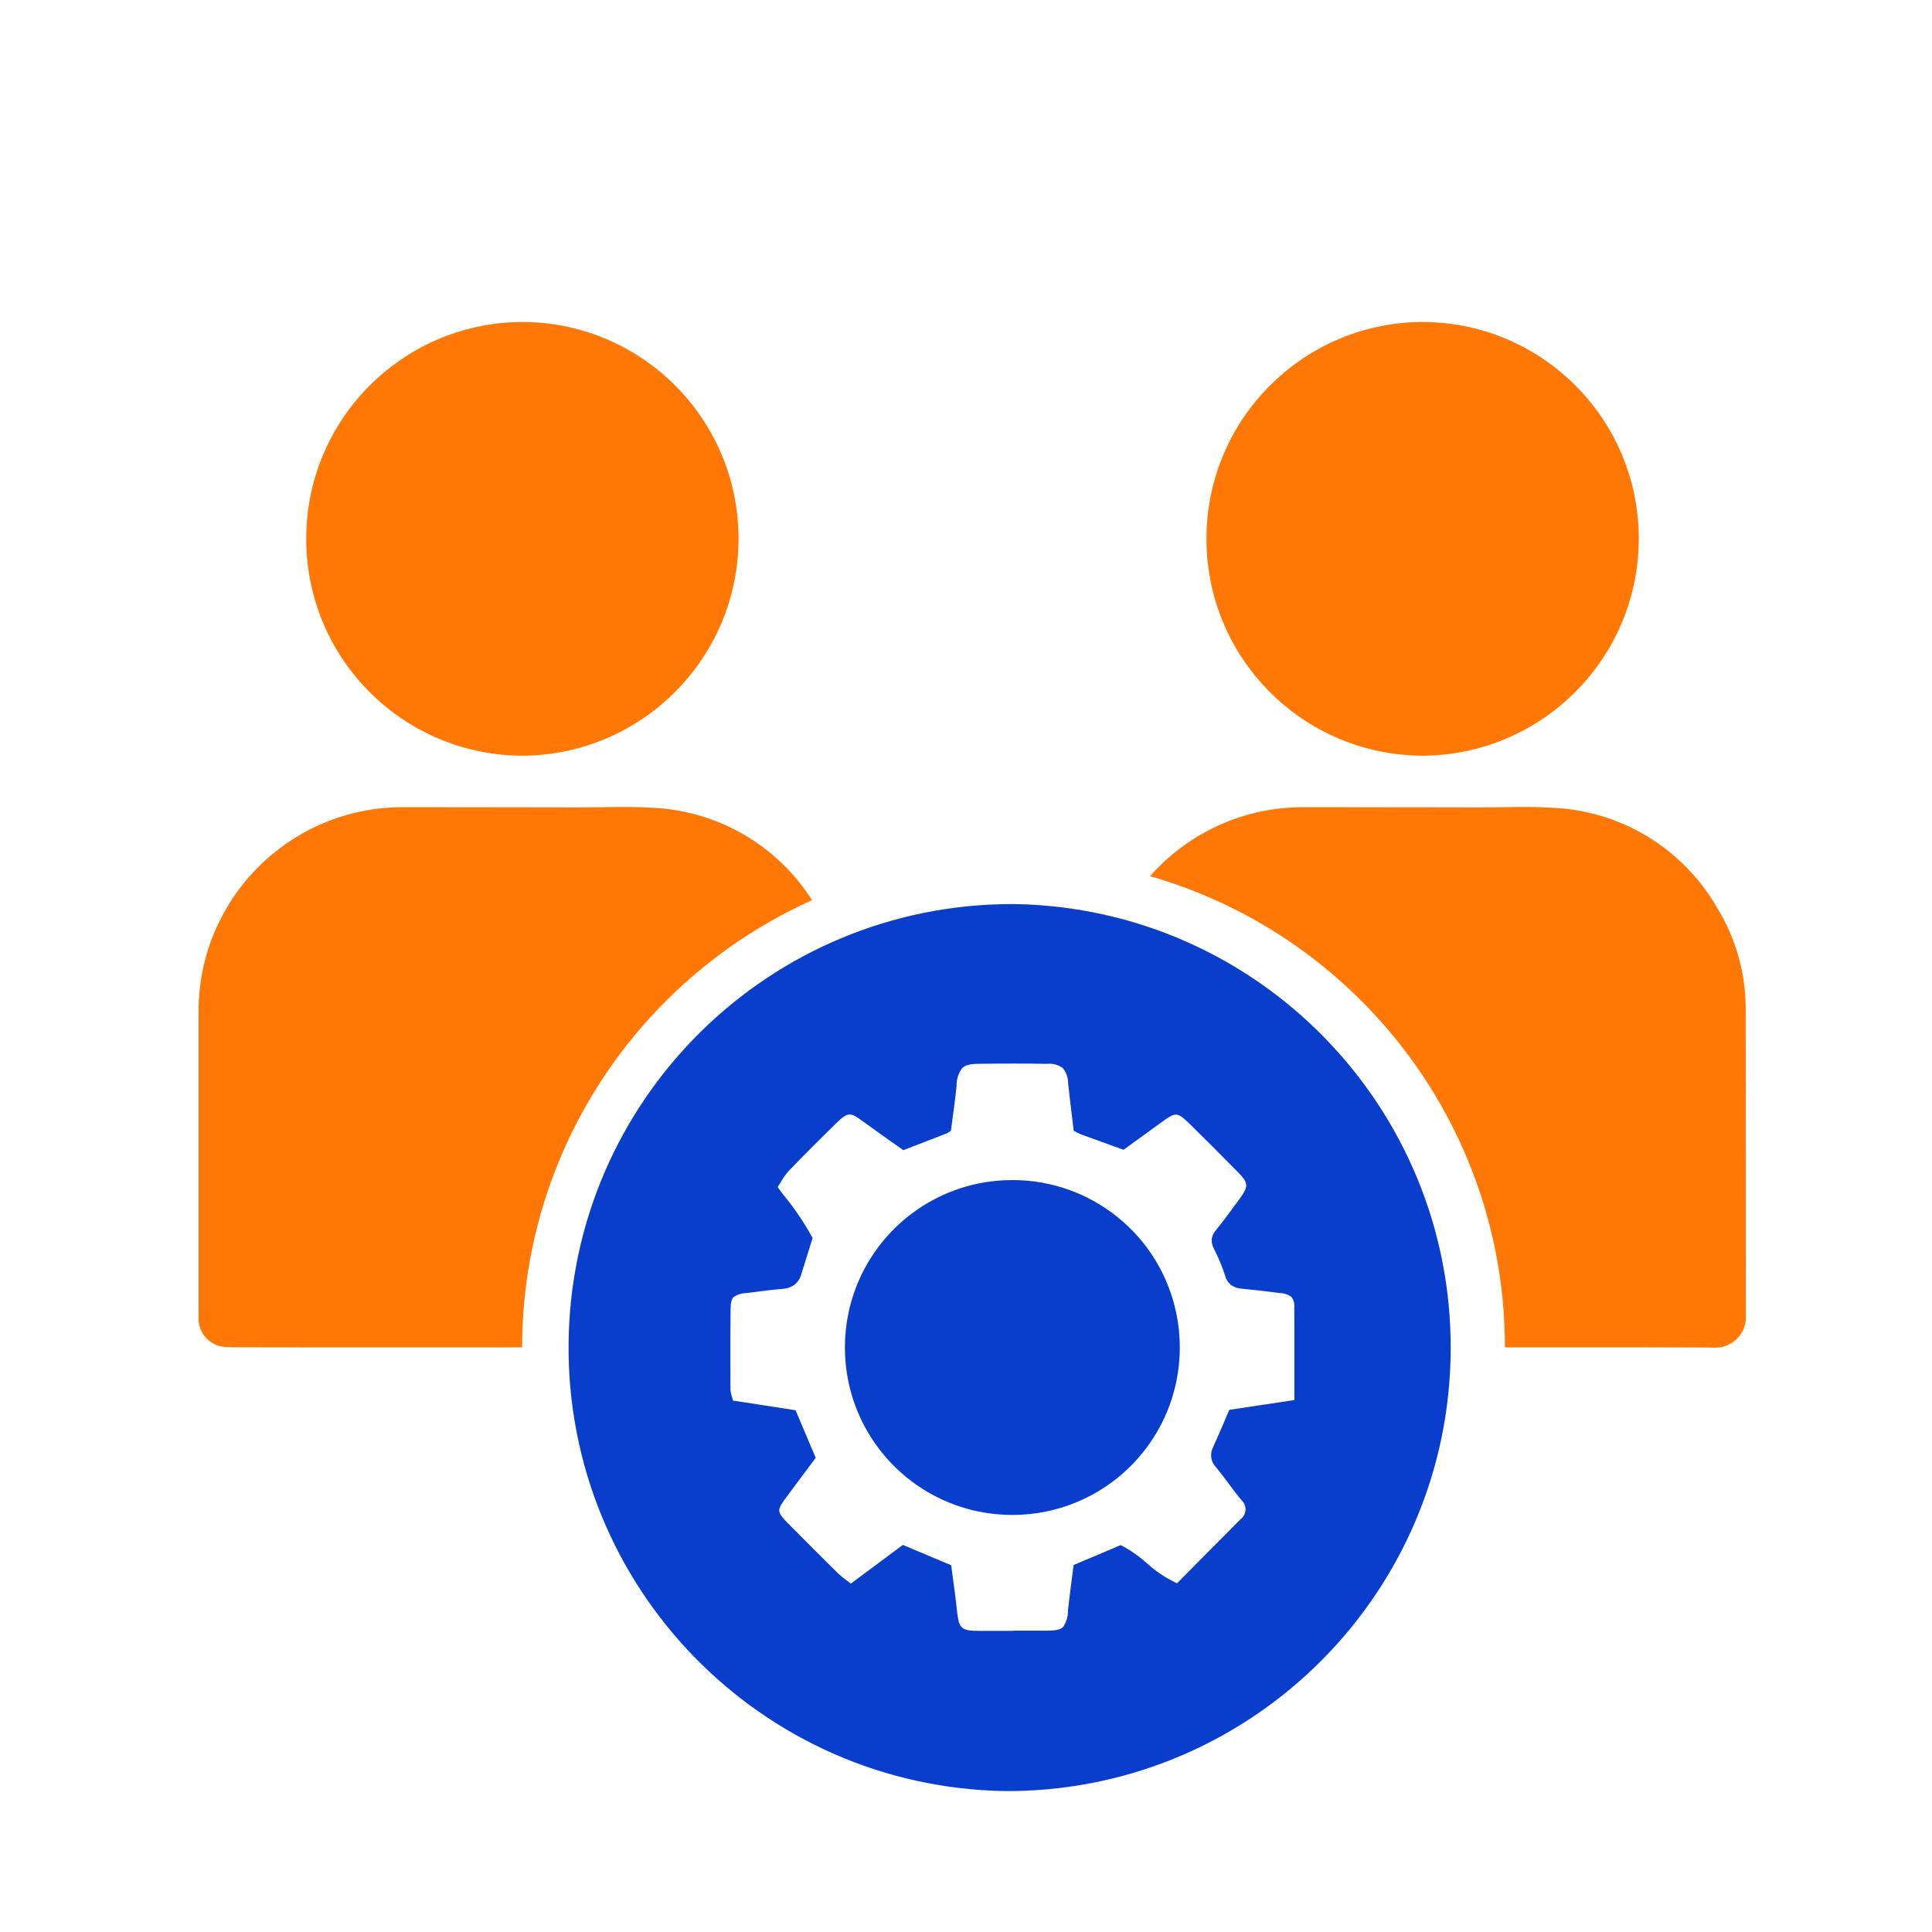
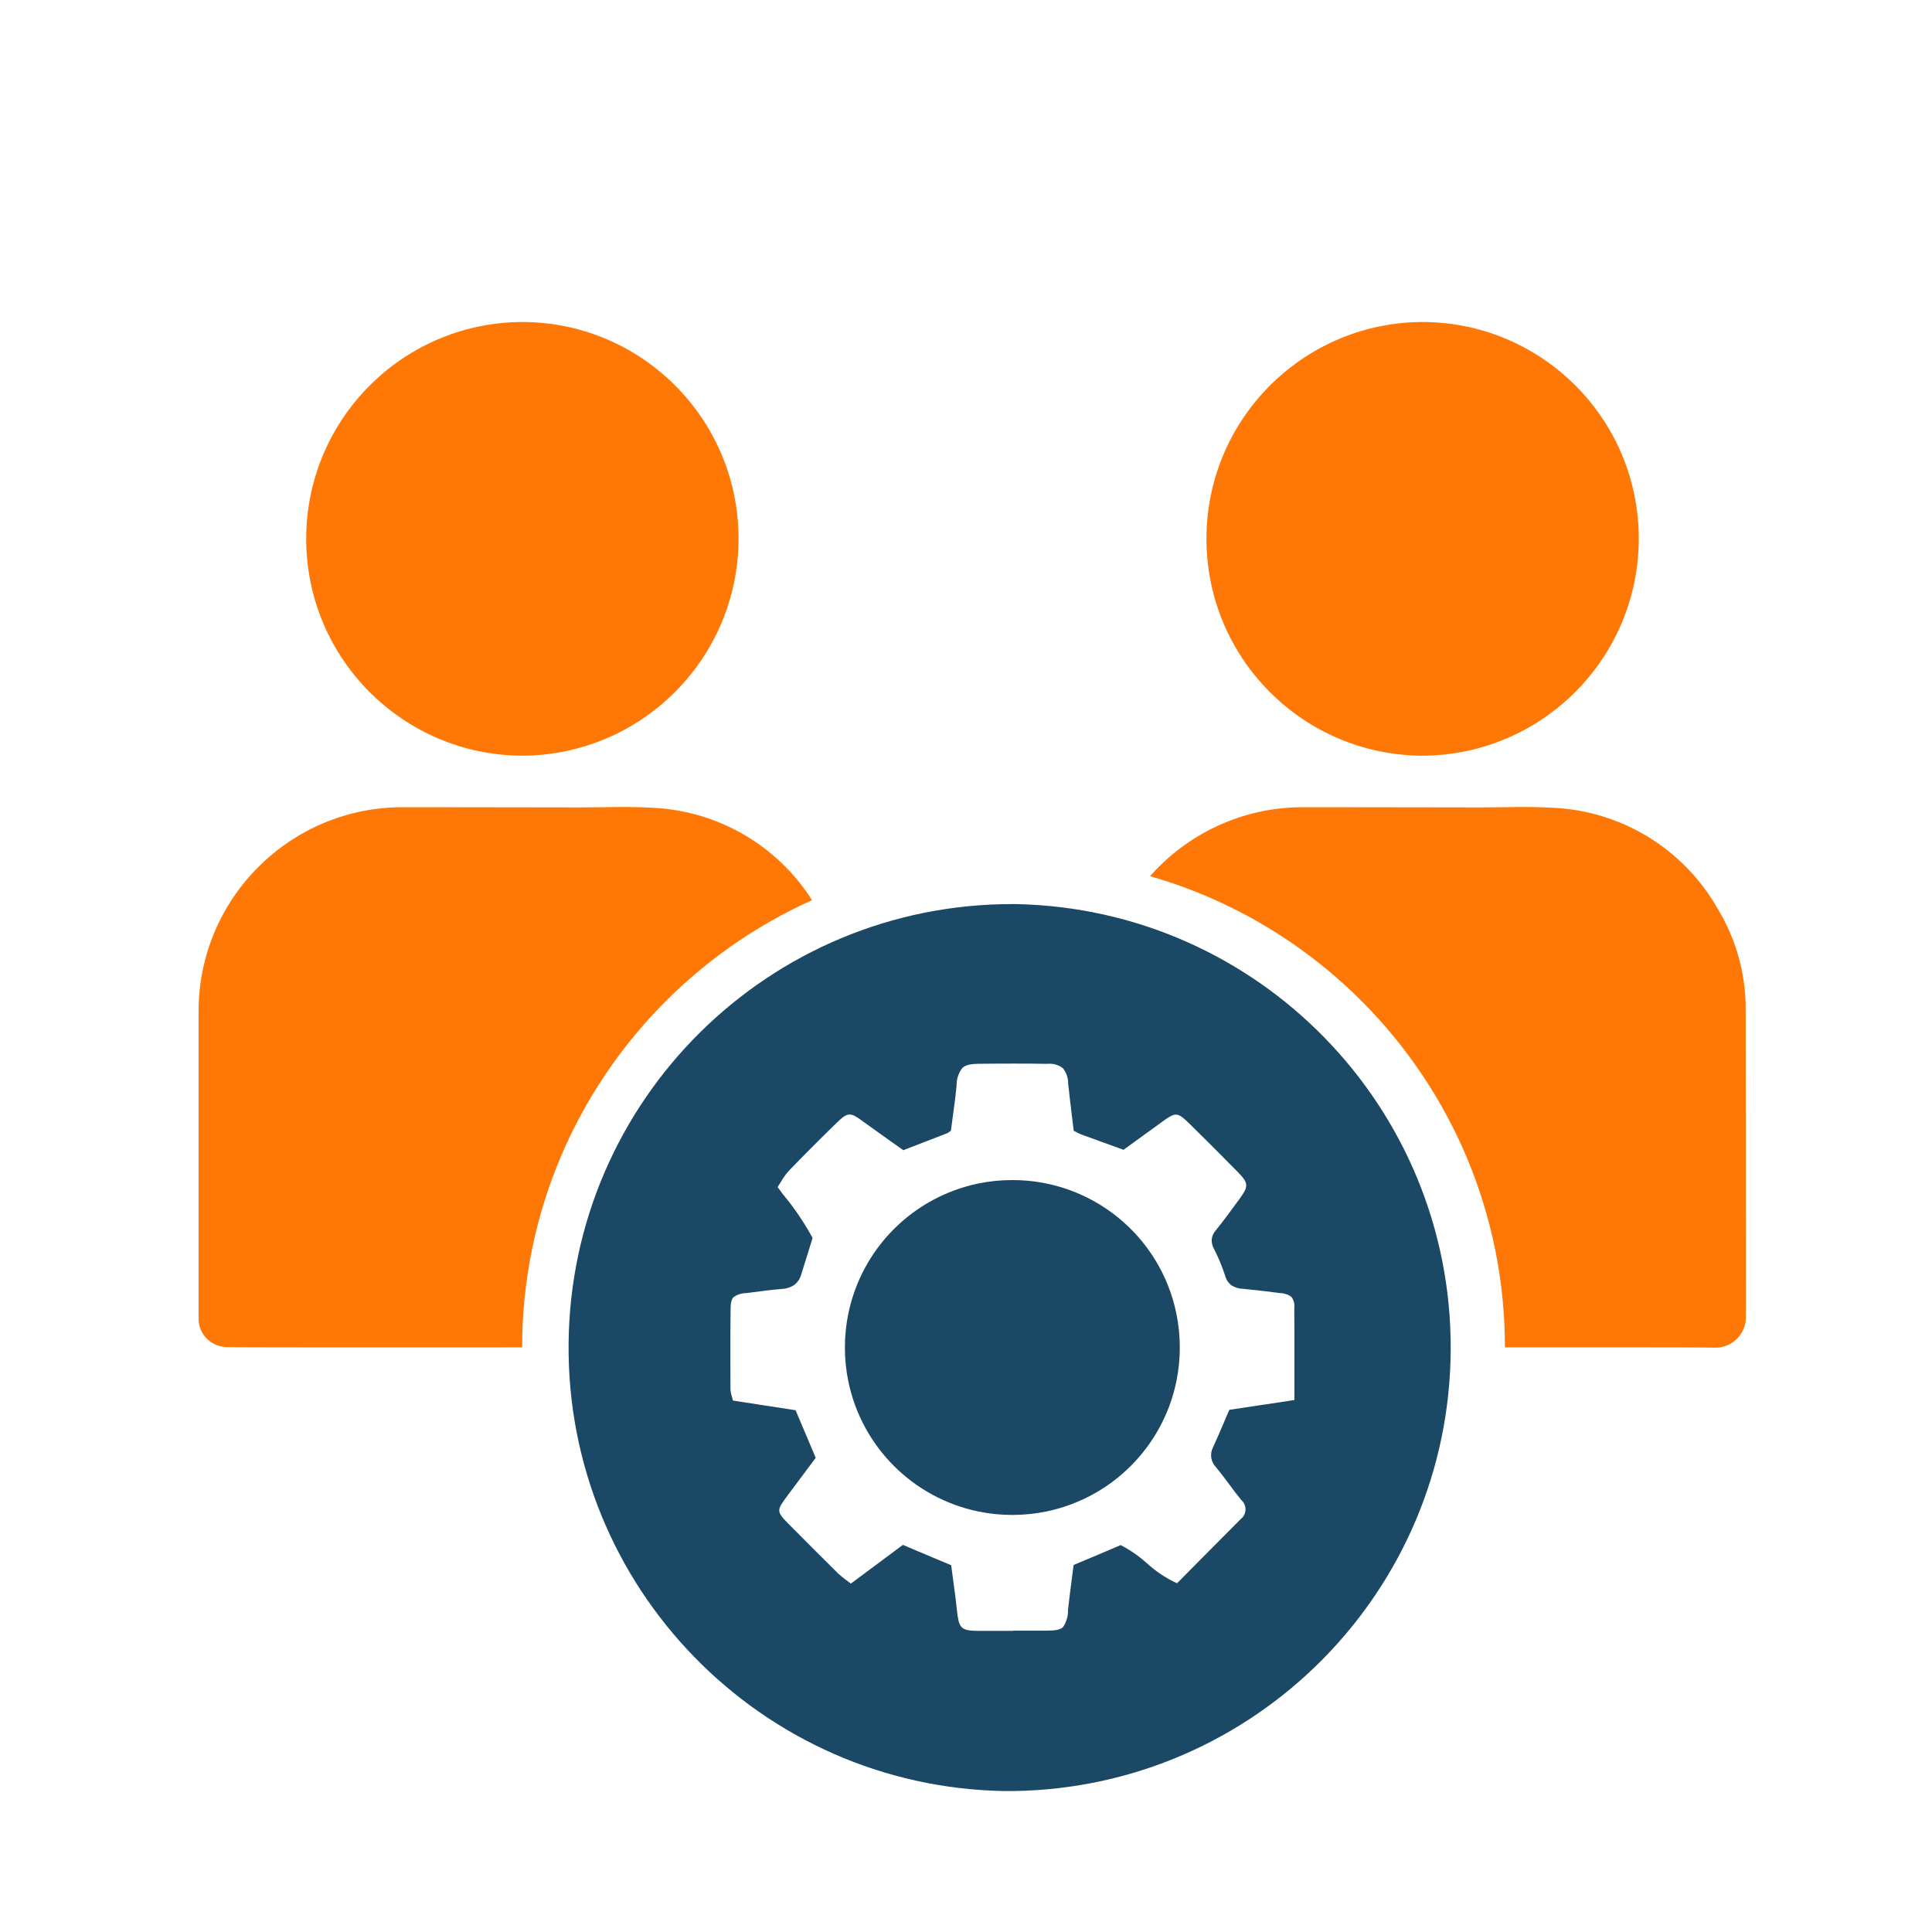
<svg xmlns="http://www.w3.org/2000/svg" id="known_partnership_icon" data-name="known partnership_icon" width="60" height="60" viewBox="0 0 60 60">
  <defs>
    <clipPath id="clip-path">
      <rect id="Rectangle_253" data-name="Rectangle 253" width="17.516" height="17.629" transform="translate(0 0)" fill="none" />
    </clipPath>
  </defs>
  <g id="Group_3934" data-name="Group 3934" transform="translate(-1077.828 -372)">
    <g id="Group_3936" data-name="Group 3936">
      <rect id="Rectangle_143" data-name="Rectangle 143" width="60" height="60" transform="translate(1077.828 372)" fill="#fff" />
      <g id="Group_3974" data-name="Group 3974" transform="translate(1087.734 383)">
        <g id="Group_3975" data-name="Group 3975">
          <path id="Path_6054" data-name="Path 6054" d="M.825,30.831A.881.881,0,0,1,0,29.9V20.4a6.339,6.339,0,0,1,6.346-6.332H6.38c1.824.006,3.647,0,5.472.007.737,0,1.476-.035,2.211.01A6.2,6.2,0,0,1,19.2,17.2a5.989,5.989,0,0,1,.882,3.192q0,4.735.006,9.471a.948.948,0,0,1-.906.99h-.074c-.438-.026-17.738.008-18.288-.018" transform="translate(-3.739)" fill="#ff7805" />
          <path id="Path_6055" data-name="Path 6055" d="M20.918,30.831a.881.881,0,0,1-.823-.934V20.4a6.339,6.339,0,0,1,6.346-6.332h.032c1.824.006,3.647,0,5.472.007.737,0,1.476-.035,2.211.01A6.2,6.2,0,0,1,39.3,17.2a5.989,5.989,0,0,1,.882,3.192q0,4.735.006,9.471a.948.948,0,0,1-.906.99h-.074c-.438-.026-17.738.008-18.288-.018" transform="translate(4.126)" fill="#ff7805" />
          <path id="Path_6056" data-name="Path 6056" d="M10.04,13.469A6.735,6.735,0,0,1,9.968,0h.019a6.727,6.727,0,0,1,6.782,6.672v.05a6.745,6.745,0,0,1-6.729,6.747" transform="translate(-3.739 -1)" fill="#ff7805" />
          <path id="Path_6057" data-name="Path 6057" d="M30.133,13.469A6.735,6.735,0,0,1,30.061,0h.019a6.727,6.727,0,0,1,6.782,6.672v.05a6.745,6.745,0,0,1-6.729,6.747" transform="translate(4.126 -1)" fill="#ff7805" />
-           <path id="Path_6058" data-name="Path 6058" d="M7.035,30.835A14.5,14.5,0,1,1,21.528,45.349h-.245A14.517,14.517,0,0,1,7.035,30.835" fill="#083ecb" />
+           <path id="Path_6058" data-name="Path 6058" d="M7.035,30.835A14.5,14.5,0,1,1,21.528,45.349h-.245A14.517,14.517,0,0,1,7.035,30.835" fill="#1b4965" />
          <path id="Path_6059" data-name="Path 6059" d="M21.555,15.623h.106a15.223,15.223,0,1,1-.106,30.446h-.29A15.239,15.239,0,0,1,6.308,30.835v-.01a15.243,15.243,0,0,1,15.242-15.2Zm0,29a13.775,13.775,0,0,0,.094-27.546h-.1a13.774,13.774,0,0,0-.257,27.546Z" fill="#fff" />
          <g id="Group_3979" data-name="Group 3979" transform="translate(12.777 22.031)">
            <g id="Group_3979-2" data-name="Group 3979" transform="translate(0 0)" clip-path="url(#clip-path)">
              <path id="Path_6065" data-name="Path 6065" d="M8.782,17.617c-.337,0-.69,0-1.049,0-.3,0-.451-.019-.547-.111a.41.41,0,0,1-.1-.2,2.631,2.631,0,0,1-.054-.359C7,16.633,6.956,16.327,6.913,16c-.018-.137-.038-.279-.056-.422l-.6-.251-.9-.38-.544.405-.012.009-1.061.789-.143-.11a2.525,2.525,0,0,1-.256-.211c-.478-.47-.933-.928-1.48-1.479-.222-.223-.331-.336-.343-.455s.083-.243.265-.491c.2-.271.4-.538.612-.82l.255-.341-.625-1.478-1.946-.3c-.012-.052-.024-.1-.037-.139a.79.79,0,0,1-.04-.2v-.011C0,9.31-.005,8.479.006,7.662c0-.2.017-.331.089-.406A.684.684,0,0,1,.5,7.127l.133-.017c.316-.042.642-.085.964-.111a.749.749,0,0,0,.375-.117.6.6,0,0,0,.224-.32c.049-.152.345-1.106.357-1.146A8.345,8.345,0,0,0,1.64,4.068l-.174-.233c.039-.058.076-.117.111-.175a1.911,1.911,0,0,1,.239-.331c.451-.469.934-.953,1.477-1.482.182-.178.289-.265.406-.265s.218.066.428.221c.278.2.562.4.838.6l.406.286,1.37-.53a.223.223,0,0,0,.042-.027l.066-.048c.017-.129.034-.26.053-.4.044-.323.09-.657.122-.995A.879.879,0,0,1,7.2.139c.1-.094.25-.133.548-.133C8.133,0,8.483,0,8.813,0c.362,0,.7,0,1.023.008a.686.686,0,0,1,.488.133.751.751,0,0,1,.166.484c.036.34.078.685.119,1.02.018.144.036.293.053.441l.082.042a1.166,1.166,0,0,0,.15.072c.345.127.7.255,1.038.377l.278.1.341-.248.8-.58c.229-.168.364-.265.483-.265s.228.092.441.3c.5.49.995.988,1.479,1.48.341.348.347.441.057.839l-.028.038c-.228.312-.464.636-.712.942a.5.5,0,0,0-.123.271.54.54,0,0,0,.066.29,5.773,5.773,0,0,1,.353.85.53.53,0,0,0,.206.3.707.707,0,0,0,.34.1c.367.034.745.078,1.156.133a.62.62,0,0,1,.354.118.465.465,0,0,1,.089.341c.009.656.007,1.31.006,2v.862l-.957.145H16.55l-1.055.16c-.049.113-.1.227-.145.338-.117.273-.238.555-.364.831a.53.53,0,0,0,.1.618c.139.168.272.346.4.519s.252.339.386.5a.381.381,0,0,1,.03.537.412.412,0,0,1-.057.052c-.469.47-.928.933-1.412,1.423l-.562.568a3.642,3.642,0,0,1-.937-.623,3.9,3.9,0,0,0-.813-.563l-.623.265-.839.353c-.019.151-.038.3-.058.448-.041.312-.082.634-.116.95a.886.886,0,0,1-.155.53c-.092.091-.255.109-.517.111-.337,0-.688,0-1.044,0M8.755,3.617a5.252,5.252,0,0,0-1.048.105A5.2,5.2,0,0,0,3.662,7.767a5.25,5.25,0,0,0,0,2.1,5.2,5.2,0,0,0,4.044,4.044,5.25,5.25,0,0,0,2.1,0,5.2,5.2,0,0,0,4.045-4.044,5.25,5.25,0,0,0,0-2.1,5.19,5.19,0,0,0-5.092-4.15" transform="translate(0 0)" fill="#fff" />
            </g>
          </g>
        </g>
      </g>
    </g>
  </g>
</svg>
